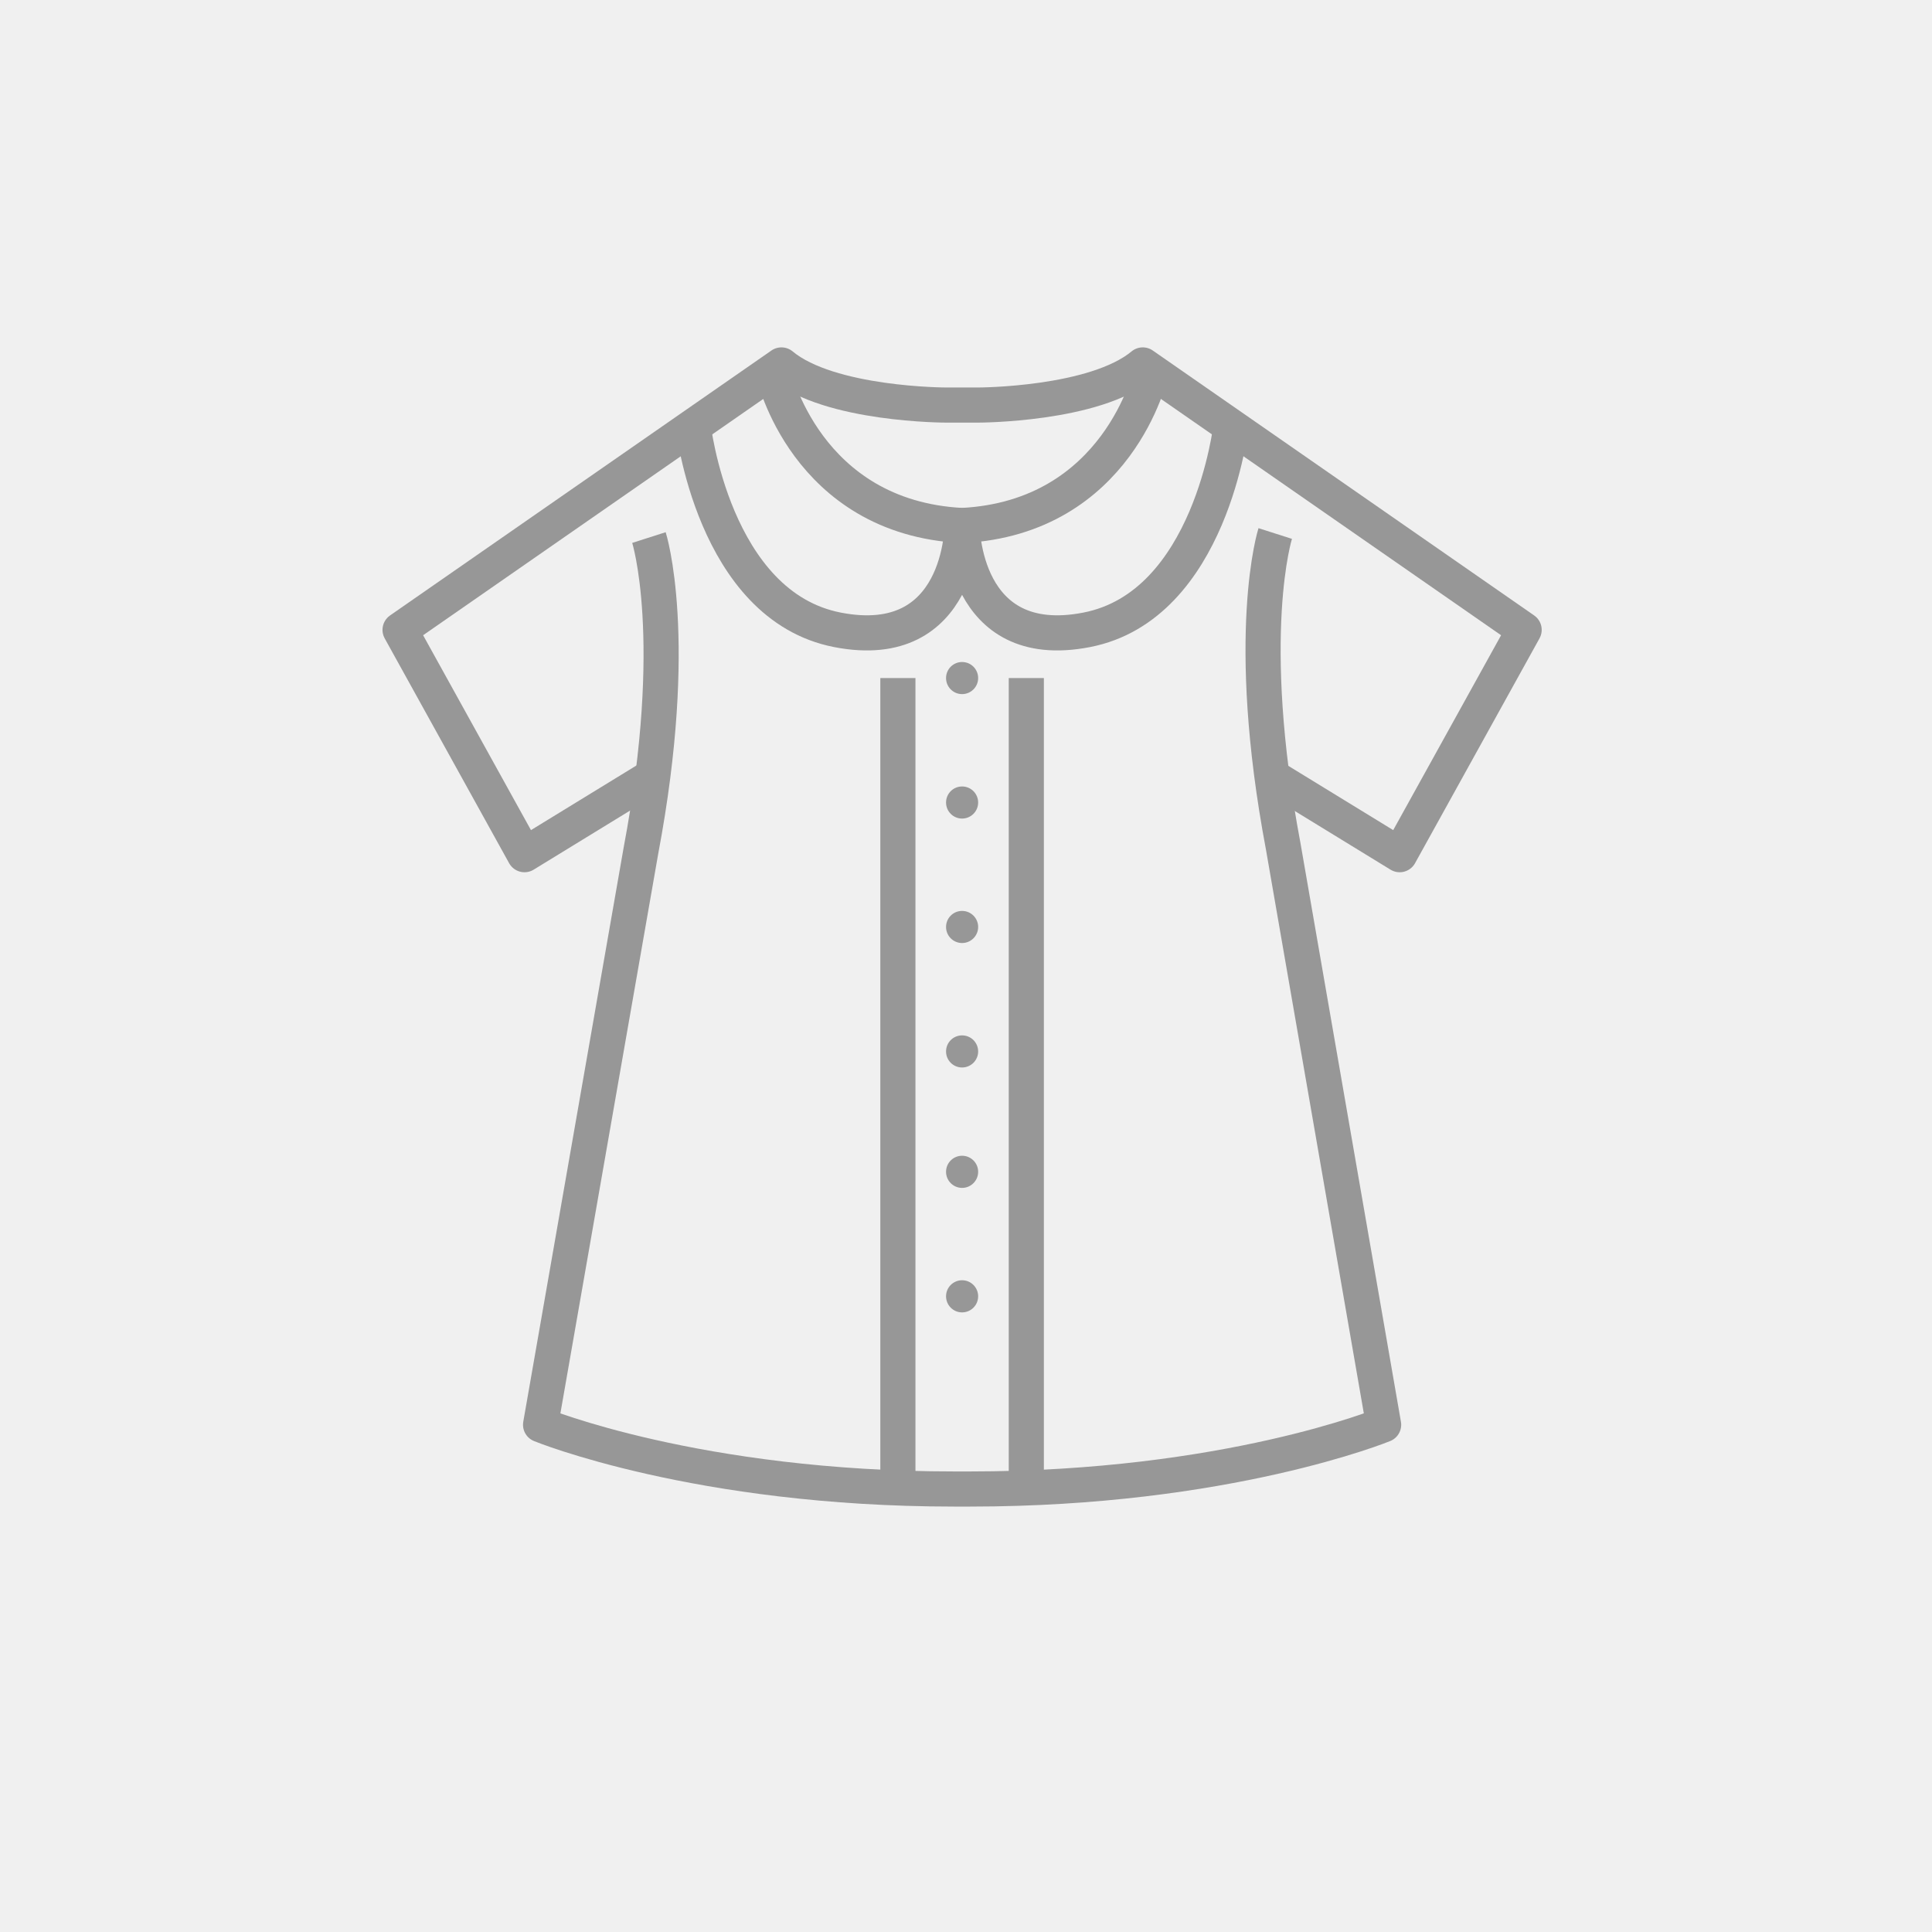
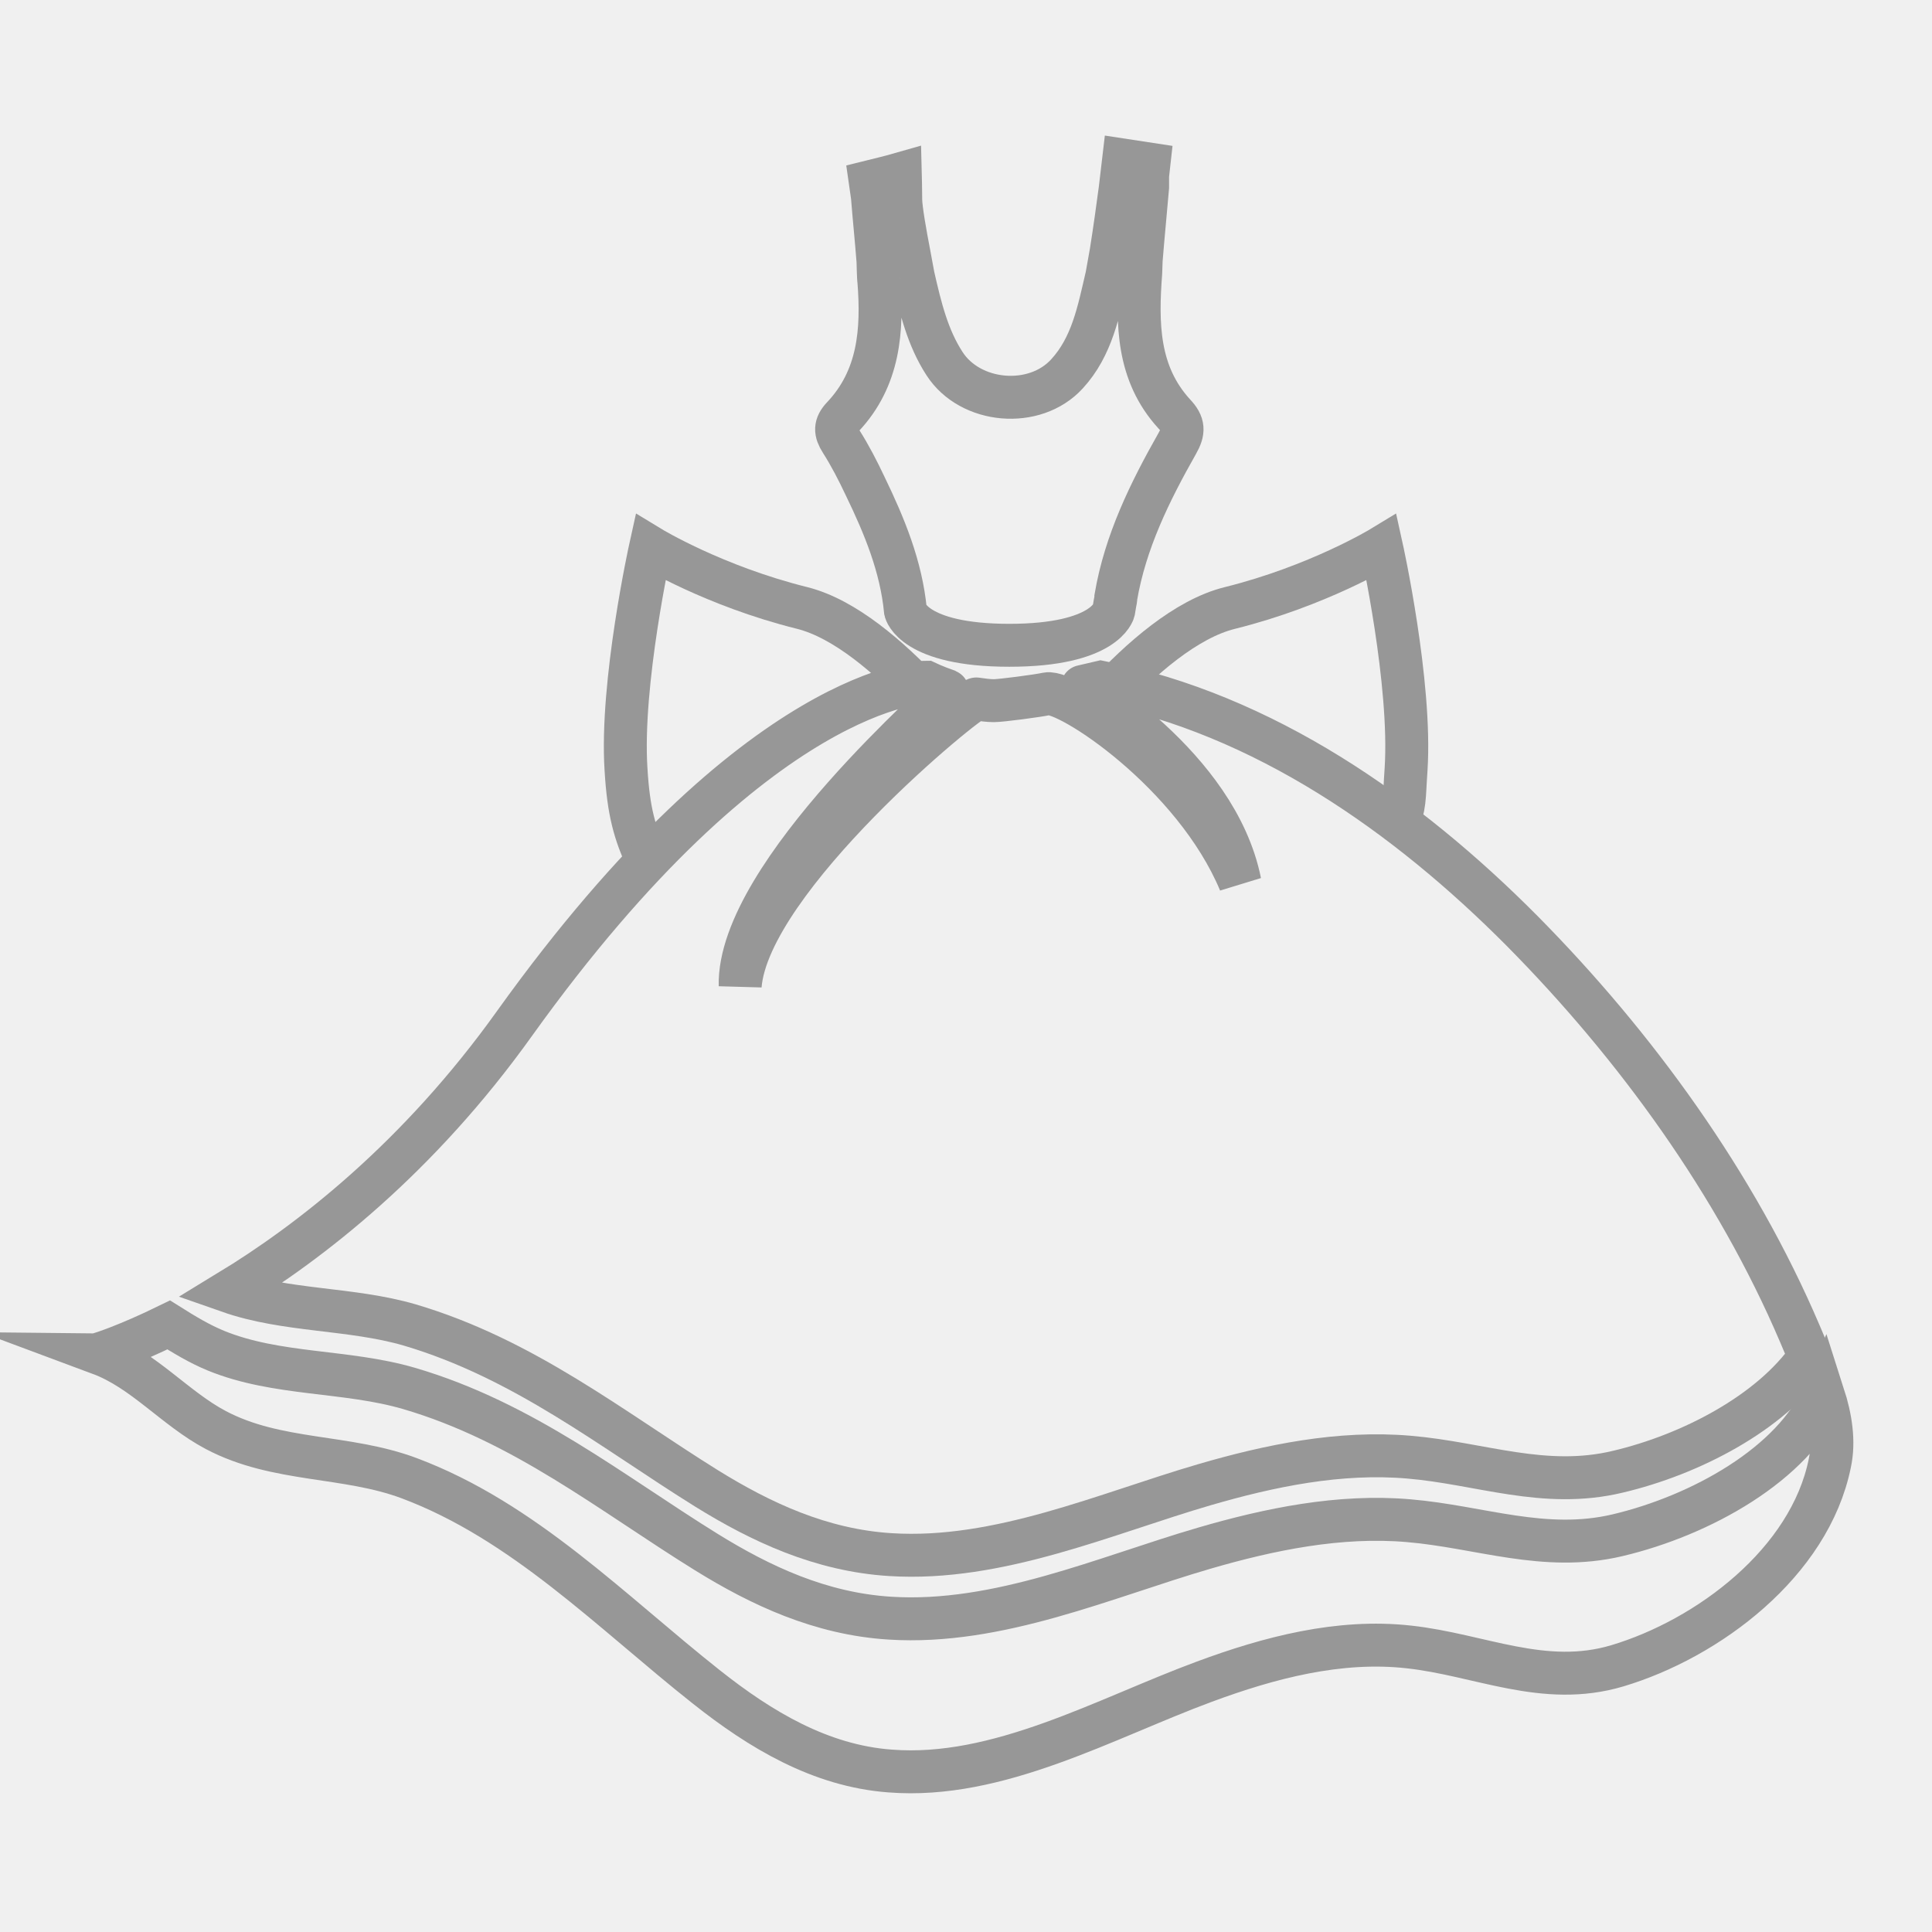
- <svg xmlns="http://www.w3.org/2000/svg" width="55" height="55" viewBox="0 0 55 55" fill="none">
+ <svg xmlns="http://www.w3.org/2000/svg" width="45" height="45" viewBox="0 0 45 45" fill="none">
  <g clip-path="url(#clip0)">
-     <path d="M27.389 19.76C27.641 19.76 27.846 19.555 27.846 19.303C27.846 19.05 27.641 18.846 27.389 18.846C27.136 18.846 26.932 19.05 26.932 19.303C26.932 19.555 27.136 19.76 27.389 19.76Z" fill="#979797" />
-     <path d="M27.389 23.303C27.641 23.303 27.846 23.098 27.846 22.846C27.846 22.593 27.641 22.389 27.389 22.389C27.136 22.389 26.932 22.593 26.932 22.846C26.932 23.098 27.136 23.303 27.389 23.303Z" fill="#979797" />
-     <path d="M27.389 26.846C27.641 26.846 27.846 26.641 27.846 26.389C27.846 26.136 27.641 25.932 27.389 25.932C27.136 25.932 26.932 26.136 26.932 26.389C26.932 26.641 27.136 26.846 27.389 26.846Z" fill="#979797" />
-     <path d="M27.389 30.389C27.641 30.389 27.846 30.184 27.846 29.932C27.846 29.679 27.641 29.475 27.389 29.475C27.136 29.475 26.932 29.679 26.932 29.932C26.932 30.184 27.136 30.389 27.389 30.389Z" fill="#979797" />
-     <path d="M27.389 33.817C27.641 33.817 27.846 33.612 27.846 33.359C27.846 33.107 27.641 32.902 27.389 32.902C27.136 32.902 26.932 33.107 26.932 33.359C26.932 33.612 27.136 33.817 27.389 33.817Z" fill="#979797" />
-     <path d="M27.389 37.361C27.641 37.361 27.846 37.156 27.846 36.903C27.846 36.651 27.641 36.446 27.389 36.446C27.136 36.446 26.932 36.651 26.932 36.903C26.932 37.156 27.136 37.361 27.389 37.361Z" fill="#979797" />
-     <path d="M18.474 22.16L14.931 24.331L11.389 17.931L22.246 10.389C23.617 11.531 26.931 11.531 26.931 11.531H27.846C27.846 11.531 31.16 11.531 32.532 10.389L43.389 17.931L39.846 24.331L36.303 22.16" stroke="#979797" stroke-miterlimit="10" stroke-linejoin="round" />
-     <path d="M18.474 15.303C18.474 15.303 19.389 18.16 18.246 24.217L15.389 40.56C15.389 40.56 19.846 42.389 27.16 42.389H27.617C34.931 42.389 39.389 40.56 39.389 40.56L36.532 24.103C35.389 18.046 36.303 15.188 36.303 15.188" stroke="#979797" stroke-miterlimit="10" stroke-linejoin="round" />
-     <path d="M19.73 12.103C19.73 12.103 20.302 17.246 23.845 17.931C27.388 18.617 27.388 14.96 27.388 14.96C22.93 14.732 22.016 10.617 22.016 10.617" stroke="#979797" stroke-miterlimit="10" stroke-linejoin="round" />
-     <path d="M35.046 12.103C35.046 12.103 34.474 17.246 30.931 17.931C27.389 18.617 27.389 14.96 27.389 14.96C31.846 14.732 32.76 10.617 32.76 10.617" stroke="#979797" stroke-miterlimit="10" stroke-linejoin="round" />
-     <path d="M25.561 19.303V42.389" stroke="#979797" stroke-miterlimit="10" stroke-linejoin="round" />
-     <path d="M29.217 19.303V42.389" stroke="#979797" stroke-miterlimit="10" stroke-linejoin="round" />
+     <path d="M25.75 16.23C26.56 15.35 27.63 14.41 28.65 14.16C30.7 13.65 32.18 12.75 32.18 12.75C32.18 12.75 32.88 15.91 32.75 17.92C32.7 18.63 32.74 18.73 32.53 19.29" stroke="#979797" stroke-miterlimit="10" />
+     <path d="M21.531 16.18C20.721 15.32 19.681 14.41 18.681 14.16C16.631 13.65 15.151 12.75 15.151 12.75C15.151 12.75 14.451 15.91 14.581 17.92C14.641 18.92 14.781 19.39 15.081 20.06" stroke="#979797" stroke-miterlimit="10" />
+     <path d="M9.54 30.86C12.21 31.65 14.26 33.3 16.46 34.67C17.72 35.45 19.12 36.11 20.74 36.21C23.26 36.37 25.76 35.25 28.06 34.58C29.57 34.14 31.2 33.8 32.82 33.94C34.48 34.08 35.97 34.69 37.68 34.28C39.38 33.88 41.24 32.91 42.15 31.6C42.07 31.41 41.99 31.23 41.92 31.06C40.43 27.57 38.1 24.36 35.46 21.69C32.75 18.96 29.43 16.64 25.64 15.89C25.64 15.89 25.47 15.93 25.21 15.99C25.11 16.01 28.33 17.81 28.88 20.55C27.81 17.99 24.87 16.07 24.39 16.16C24.16 16.21 23.31 16.32 23.15 16.32C23.02 16.32 22.88 16.3 22.74 16.28C22.59 16.25 17.44 20.46 17.24 22.96C17.18 20.34 22.14 16.12 22.07 16.09C21.78 15.99 21.57 15.89 21.57 15.89C21.57 15.89 17.69 15.88 11.99 23.83C9.74 26.98 7.22 28.93 5.33 30.08C6.67 30.55 8.16 30.46 9.54 30.86Z" stroke="#979797" stroke-miterlimit="10" />
+     <path d="M42.47 32.49C41.77 34.1 39.62 35.3 37.67 35.76C35.97 36.16 34.47 35.56 32.81 35.42C31.2 35.28 29.56 35.62 28.05 36.06C25.75 36.73 23.25 37.85 20.73 37.69C19.11 37.59 17.71 36.93 16.45 36.15C14.24 34.78 12.19 33.12 9.53 32.34C8.06 31.91 6.45 32.04 5.03 31.46C4.64 31.3 4.28 31.08 3.93 30.86C2.95 31.34 2.34 31.53 2.33 31.53C3.35 31.91 4.08 32.81 5.03 33.31C6.45 34.06 8.06 33.88 9.53 34.43C12.2 35.43 14.25 37.55 16.45 39.29C17.71 40.29 19.11 41.13 20.73 41.25C23.25 41.45 25.75 40.02 28.05 39.17C29.56 38.61 31.19 38.18 32.81 38.36C34.47 38.54 35.96 39.31 37.67 38.8C39.78 38.17 42.15 36.4 42.62 34.08C42.73 33.57 42.64 33.02 42.47 32.49Z" stroke="#979797" stroke-miterlimit="10" />
+     <path d="M20.15 11.32C20.6 12.25 20.99 13.19 21.09 14.23C21.09 14.23 21.27 15.03 23.51 15.03C25.75 15.03 25.94 14.23 25.94 14.23C25.95 14.17 25.96 14.11 25.97 14.05C25.98 14 25.99 13.96 25.99 13.91C26.21 12.62 26.78 11.46 27.42 10.33C27.58 10.05 27.58 9.88 27.35 9.64C26.49 8.7 26.48 7.54 26.57 6.35L26.58 6.06C26.63 5.44 26.68 4.95 26.73 4.36V4.09L26.76 3.82L26.17 3.73L26.09 4.41C26.03 4.86 25.96 5.37 25.88 5.87L25.78 6.43C25.59 7.24 25.44 8.07 24.85 8.71C24.1 9.53 22.6 9.4 22 8.47C21.61 7.87 21.44 7.18 21.27 6.43L21.17 5.89C21.09 5.48 20.98 4.86 20.98 4.65C20.98 4.44 20.97 4.05 20.97 4.05C20.69 4.13 20.55 4.16 20.27 4.23L20.32 4.58C20.36 5.09 20.41 5.56 20.45 6.08C20.45 6.08 20.46 6.51 20.47 6.54C20.56 7.69 20.48 8.81 19.63 9.71C19.44 9.91 19.45 10.06 19.59 10.28C19.8 10.61 19.98 10.96 20.15 11.32Z" stroke="#979797" stroke-miterlimit="10" />
  </g>
  <defs>
    <clipPath id="clip0">
-       <rect width="55" height="55" fill="white" />
+       <rect width="45" height="45" fill="white" />
    </clipPath>
  </defs>
</svg>
